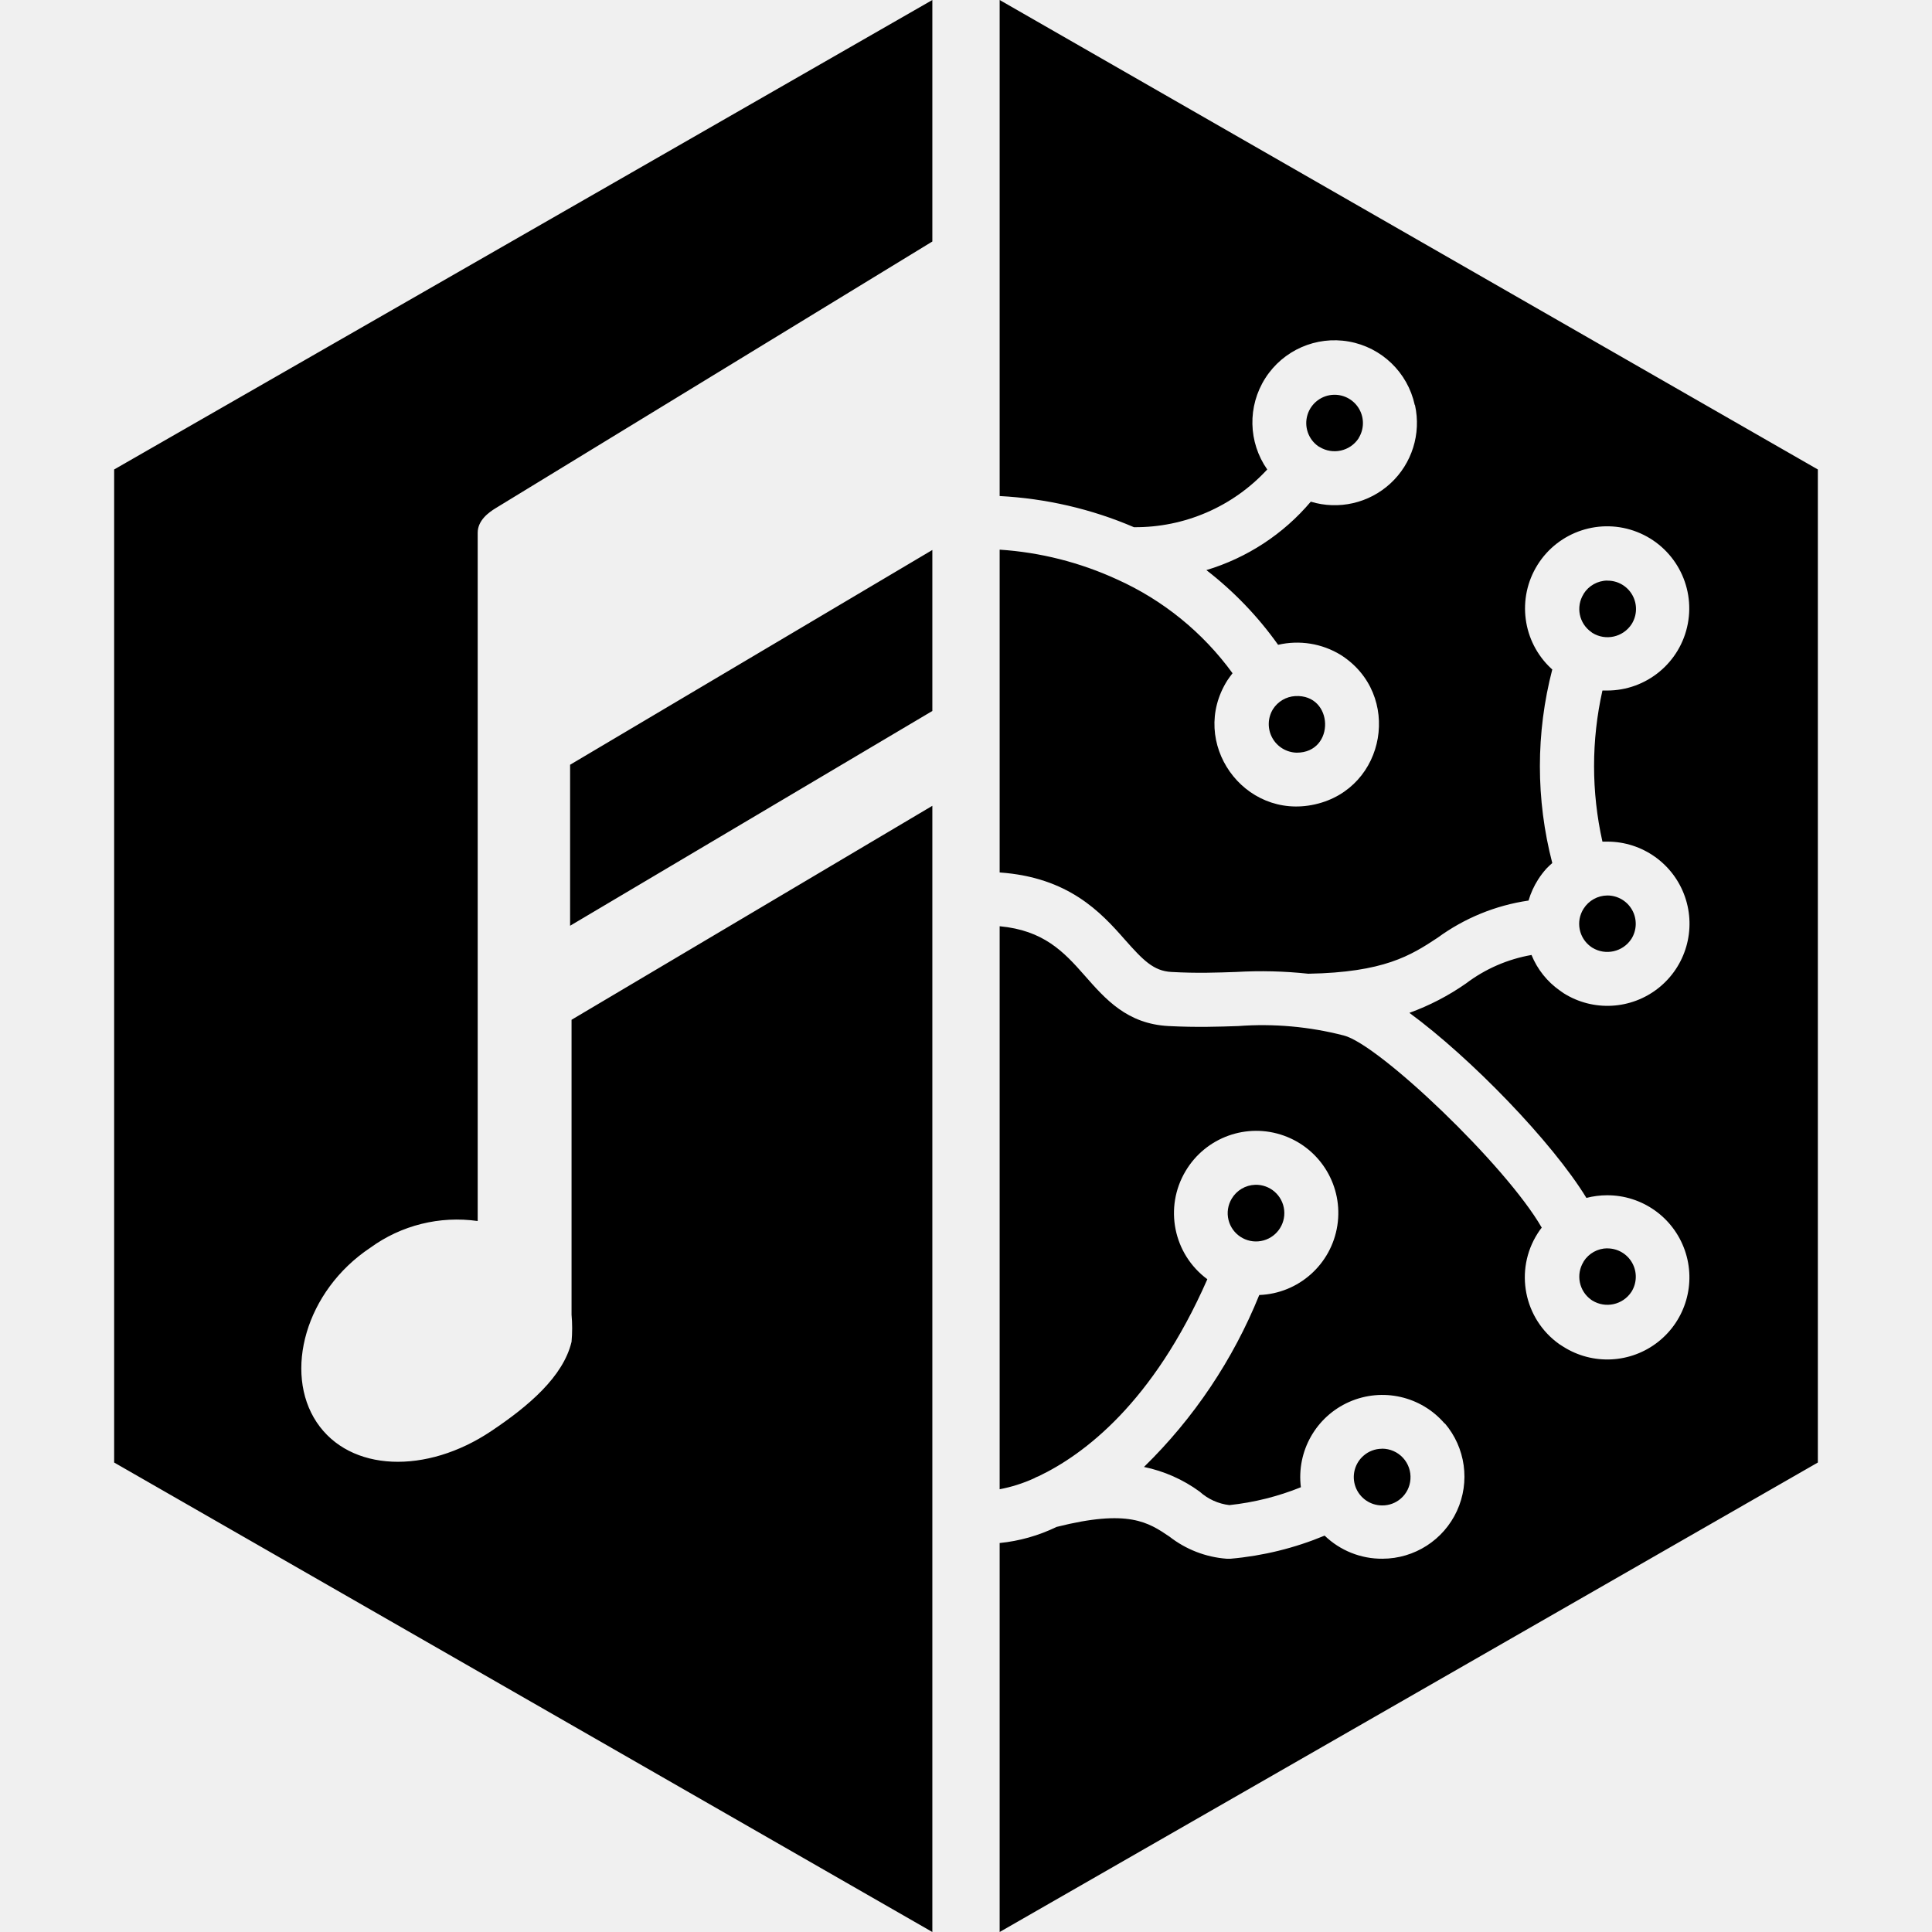
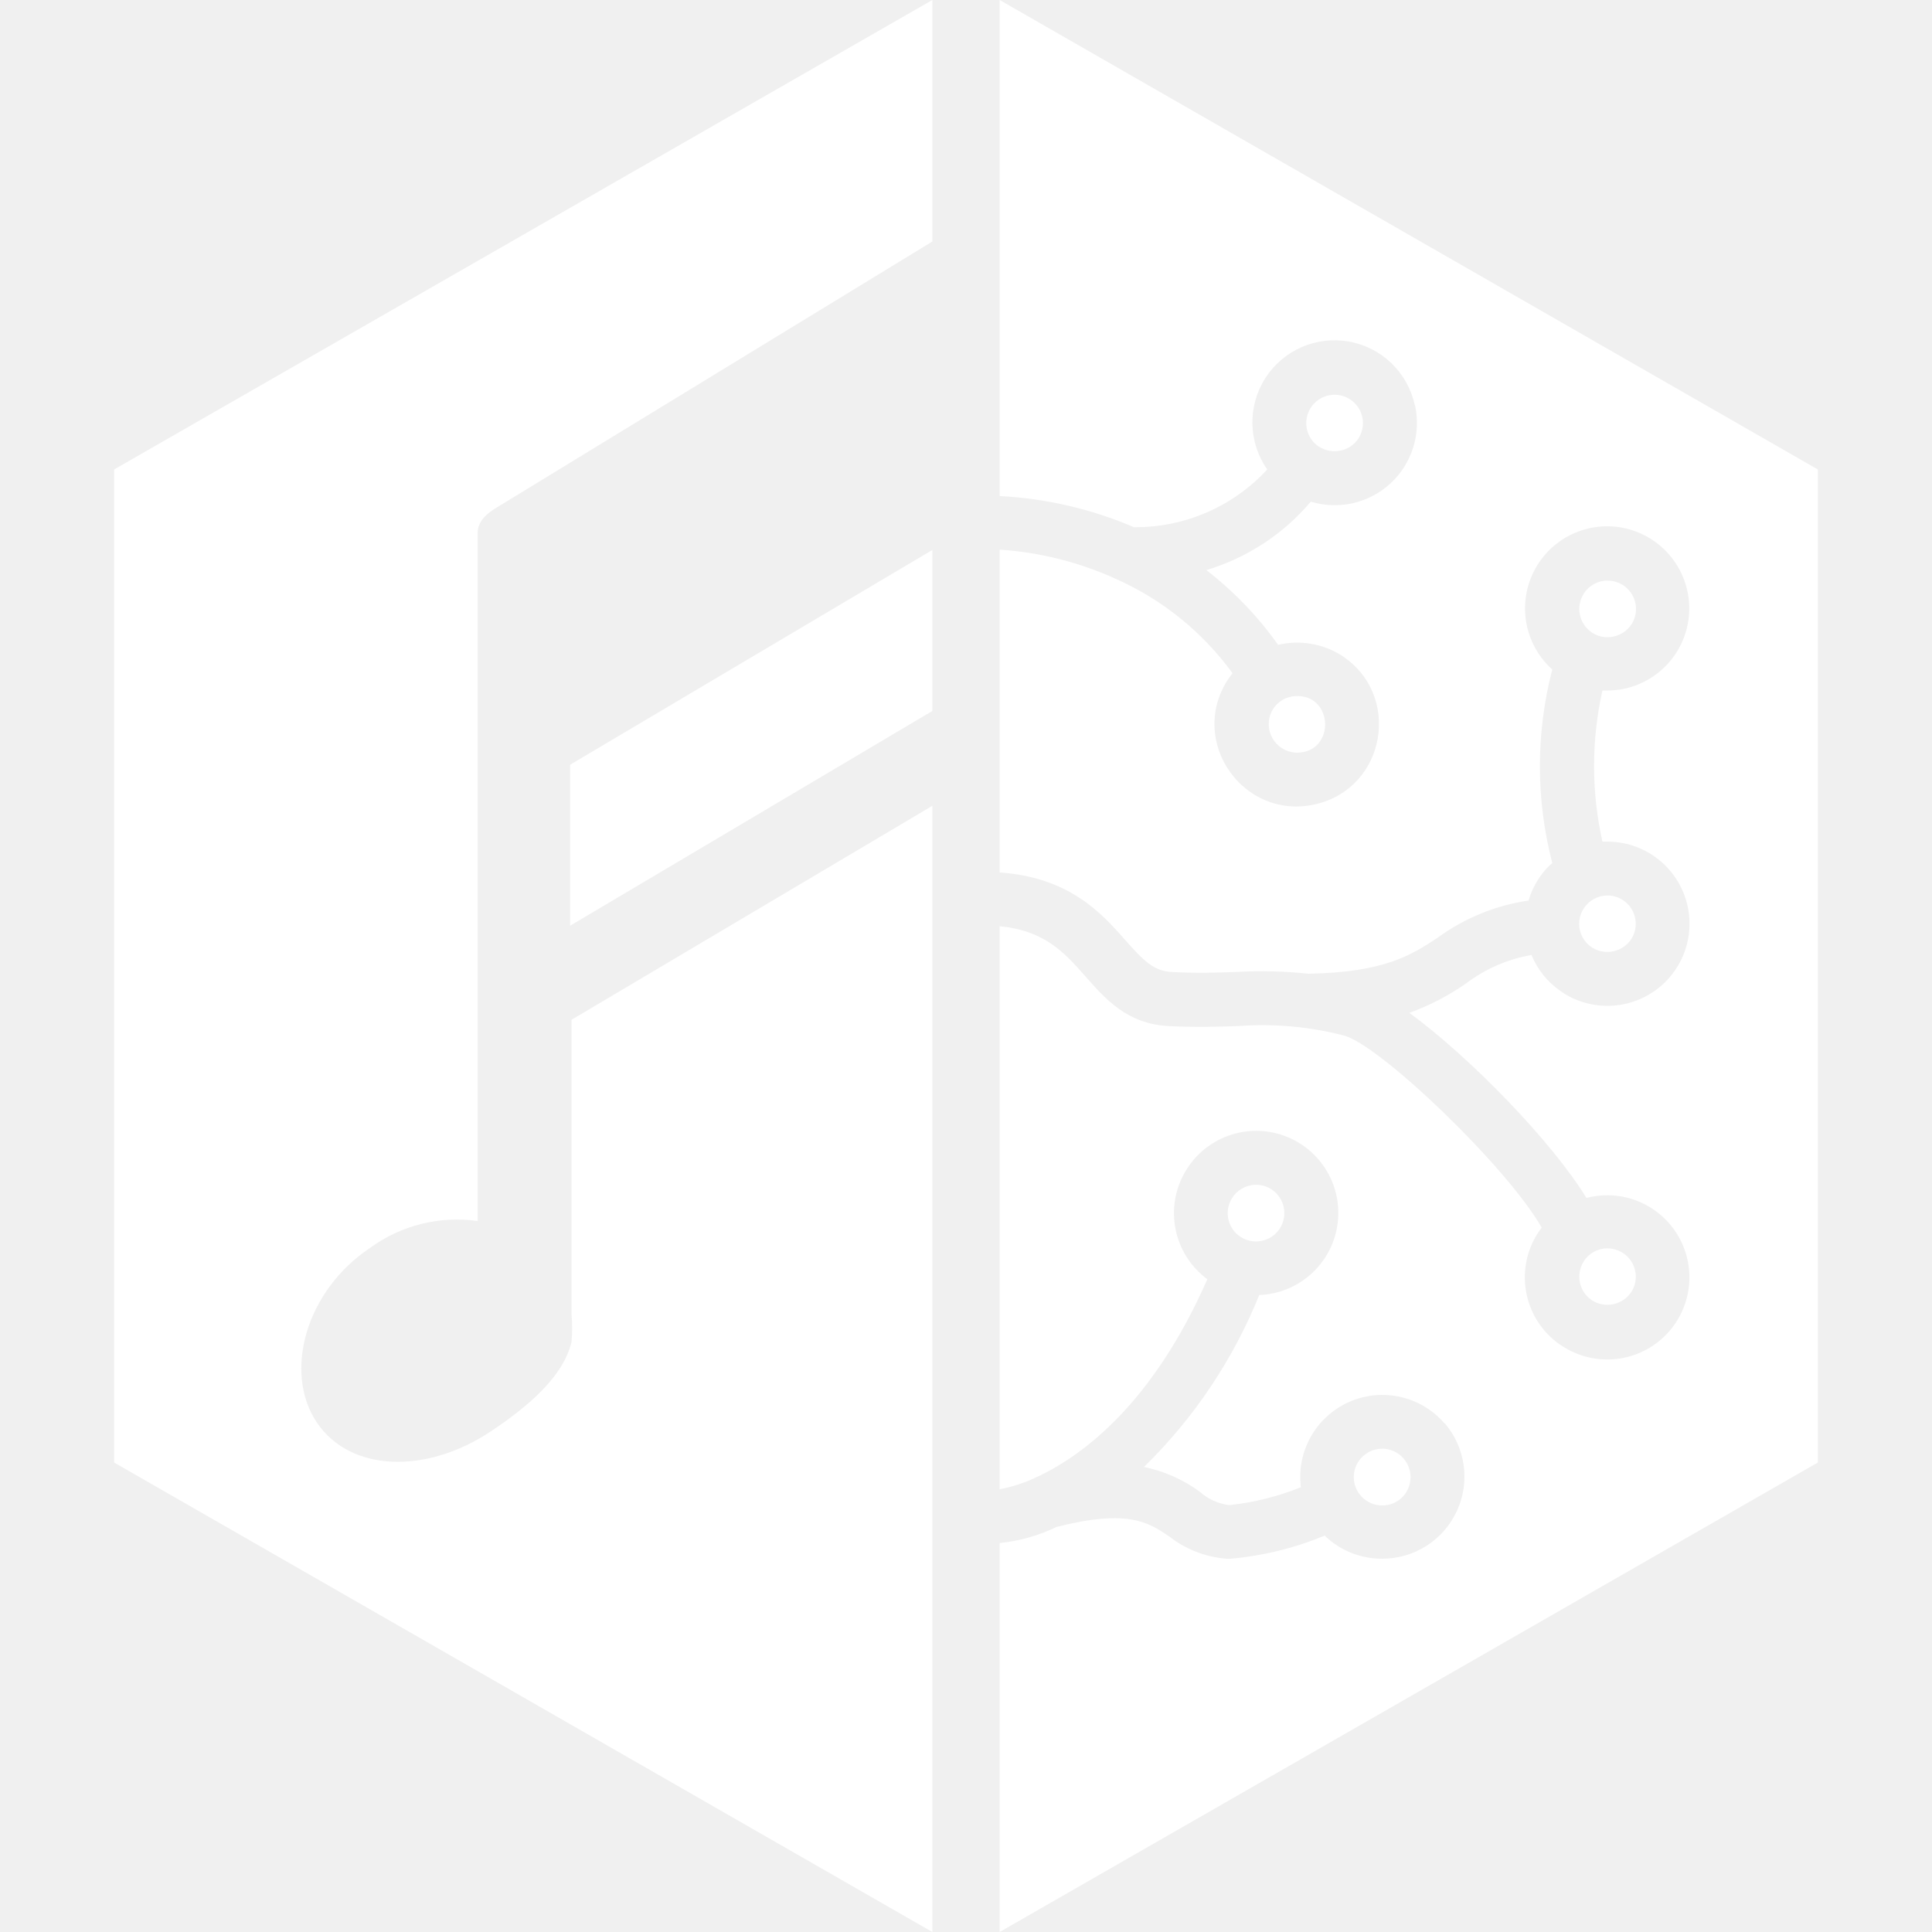
- <svg xmlns="http://www.w3.org/2000/svg" fill="#000000" width="800px" height="800px" viewBox="0 0 24 24" role="img">
+ <svg xmlns="http://www.w3.org/2000/svg" fill="#ffffff" width="800px" height="800px" viewBox="0 0 24 24" role="img">
  <path d="M11.582 0L1.418 5.832v12.336L11.582 24V10.01L7.1 12.668v3.664c.01.111.01.225 0 .336-.103.435-.54.804-1 1.111-.802.537-1.752.509-2.166-.111-.413-.62-.141-1.631.666-2.168.384-.28.863-.399 1.334-.332V6.619c0-.154.134-.252.226-.308L11.582 3zm.836 0v6.162c.574.03 1.14.16 1.668.387a2.225 2.225 0 0 0 1.656-.717 1.02 1.02 0 1 1 1.832-.803l.004.006a1.022 1.022 0 0 1-1.295 1.197c-.34.403-.792.698-1.297.85.34.263.641.576.891.928a1.04 1.04 0 0 1 .777.125c.768.486.568 1.657-.318 1.857-.886.2-1.574-.77-1.09-1.539.02-.03.042-.06.065-.09a3.598 3.598 0 0 0-1.436-1.166 4.142 4.142 0 0 0-1.457-.369v4.01c.855.06 1.256.493 1.555.834.227.256.356.39.578.402.323.018.568.008.806 0a5.44 5.44 0 0 1 .895.022c.94-.017 1.272-.226 1.605-.446a2.533 2.533 0 0 1 1.131-.463 1.027 1.027 0 0 1 .12-.263 1.04 1.04 0 0 1 .105-.137c.023-.025.047-.044.07-.066a4.775 4.775 0 0 1 0-2.405l-.012-.01a1.02 1.02 0 1 1 .692.272h-.057a4.288 4.288 0 0 0 0 1.877h.063a1.02 1.02 0 1 1-.545 1.883l-.047-.033a1 1 0 0 1-.352-.442 1.885 1.885 0 0 0-.814.354 3.03 3.03 0 0 1-.703.365c.757.555 1.772 1.6 2.199 2.299a1.03 1.03 0 0 1 .256-.033 1.02 1.02 0 1 1-.545 1.88l-.047-.03a1.017 1.017 0 0 1-.27-1.376.72.72 0 0 1 .051-.072c-.445-.775-2.026-2.28-2.46-2.387a4.037 4.037 0 0 0-1.31-.117c-.24.008-.513.018-.866 0-.515-.027-.783-.333-1.043-.629-.26-.296-.51-.56-1.055-.611V18.5a1.877 1.877 0 0 0 .426-.135.333.333 0 0 1 .058-.027c.56-.267 1.421-.91 2.096-2.447a1.02 1.02 0 0 1-.27-1.344 1.02 1.02 0 1 1 .915 1.54 6.273 6.273 0 0 1-1.432 2.136 1.785 1.785 0 0 1 .691.306.667.667 0 0 0 .37.168 3.31 3.31 0 0 0 .888-.222 1.02 1.02 0 0 1 1.787-.79v-.005a1.02 1.02 0 0 1-.773 1.683 1.022 1.022 0 0 1-.719-.287 3.935 3.935 0 0 1-1.168.287h-.05a1.313 1.313 0 0 1-.71-.275c-.262-.177-.51-.345-1.402-.12a2.098 2.098 0 0 1-.707.2V24l10.164-5.832V5.832zm4.154 4.904a.352.352 0 0 0-.197.639l.018.01c.163.1.378.053.484-.108v-.002a.352.352 0 0 0-.303-.539zm-4.99 1.928L7.082 9.5v2l4.5-2.668zm8.385.38a.352.352 0 0 0-.295.165v.002a.35.35 0 0 0 .096.473l.013.01a.357.357 0 0 0 .487-.108.352.352 0 0 0-.301-.541zM16.09 8.647a.352.352 0 0 0-.277.163.355.355 0 0 0 .296.54c.482 0 .463-.73-.02-.703zm3.877 2.477a.352.352 0 0 0-.295.164.35.35 0 0 0 .094.475l.015.01a.357.357 0 0 0 .485-.11.352.352 0 0 0-.3-.539zm-4.375 3.594a.352.352 0 0 0-.291.172.35.35 0 0 0-.04.265.352.352 0 1 0 .33-.437zm4.375.789a.352.352 0 0 0-.295.164v.002a.352.352 0 0 0 .094.473l.015.01a.357.357 0 0 0 .485-.108.352.352 0 0 0-.3-.54zm-2.803 2.488v.002a.347.347 0 0 0-.223.084.352.352 0 0 0 .23.62.347.347 0 0 0 .23-.085.348.348 0 0 0 .12-.24.353.353 0 0 0-.35-.38.347.347 0 0 0-.007 0Z" />
</svg>
